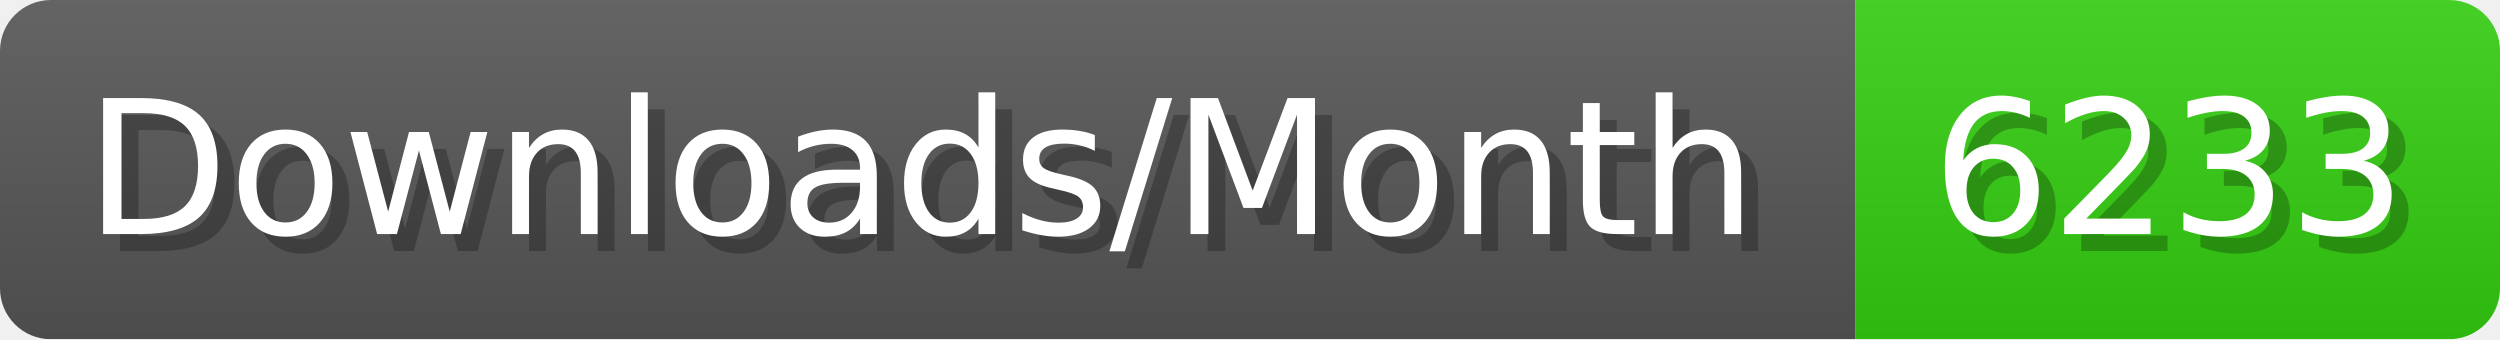
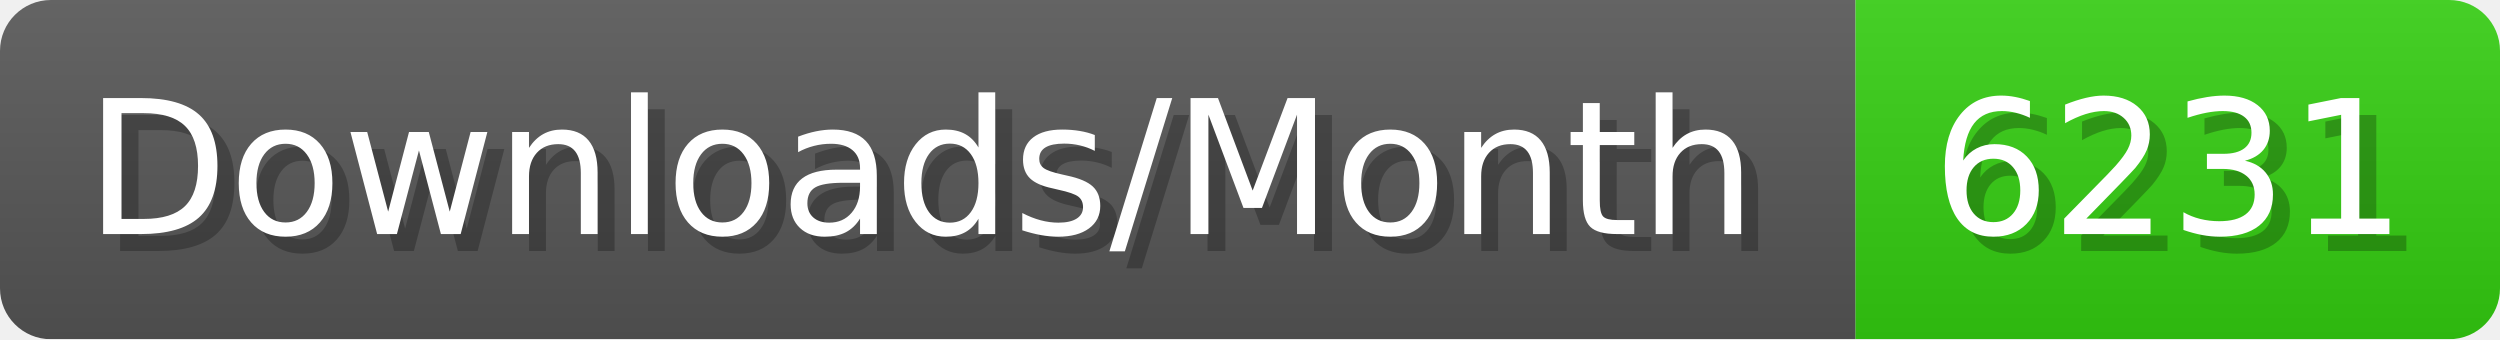
- <svg xmlns="http://www.w3.org/2000/svg" width="147.4" height="20" viewBox="0 0 1474 200" role="img" aria-label="Downloads/Month: 6233">
+ <svg xmlns="http://www.w3.org/2000/svg" width="147.4" height="20" viewBox="0 0 1474 200" role="img" aria-label="Downloads/Month: 6231">
  <linearGradient id="YlXUI" x2="0" y2="100%">
    <stop offset="0" stop-opacity=".1" stop-color="#EEE" />
    <stop offset="1" stop-opacity=".1" />
  </linearGradient>
  <mask id="JHhop">
    <rect width="1474" height="200" rx="30" fill="#FFF" />
  </mask>
  <g mask="url(#JHhop)">
    <rect width="1094" height="200" fill="#555" />
    <rect width="380" height="200" fill="#3C1" x="1094" />
    <rect width="1474" height="200" fill="url(#YlXUI)" />
  </g>
  <g aria-hidden="true" fill="#fff" text-anchor="start" font-family="Verdana,DejaVu Sans,sans-serif" font-size="110">
    <text x="60" y="148" textLength="994" fill="#000" opacity="0.25">Downloads/Month</text>
    <text x="50" y="138" textLength="994">Downloads/Month</text>
-     <text x="1149" y="148" textLength="280" fill="#000" opacity="0.25">6233</text>
-     <text x="1139" y="138" textLength="280">6233</text>
+     <text x="1149" y="148" textLength="280" fill="#000" opacity="0.25">6231</text>
+     <text x="1139" y="138" textLength="280">6231</text>
  </g>
</svg>
